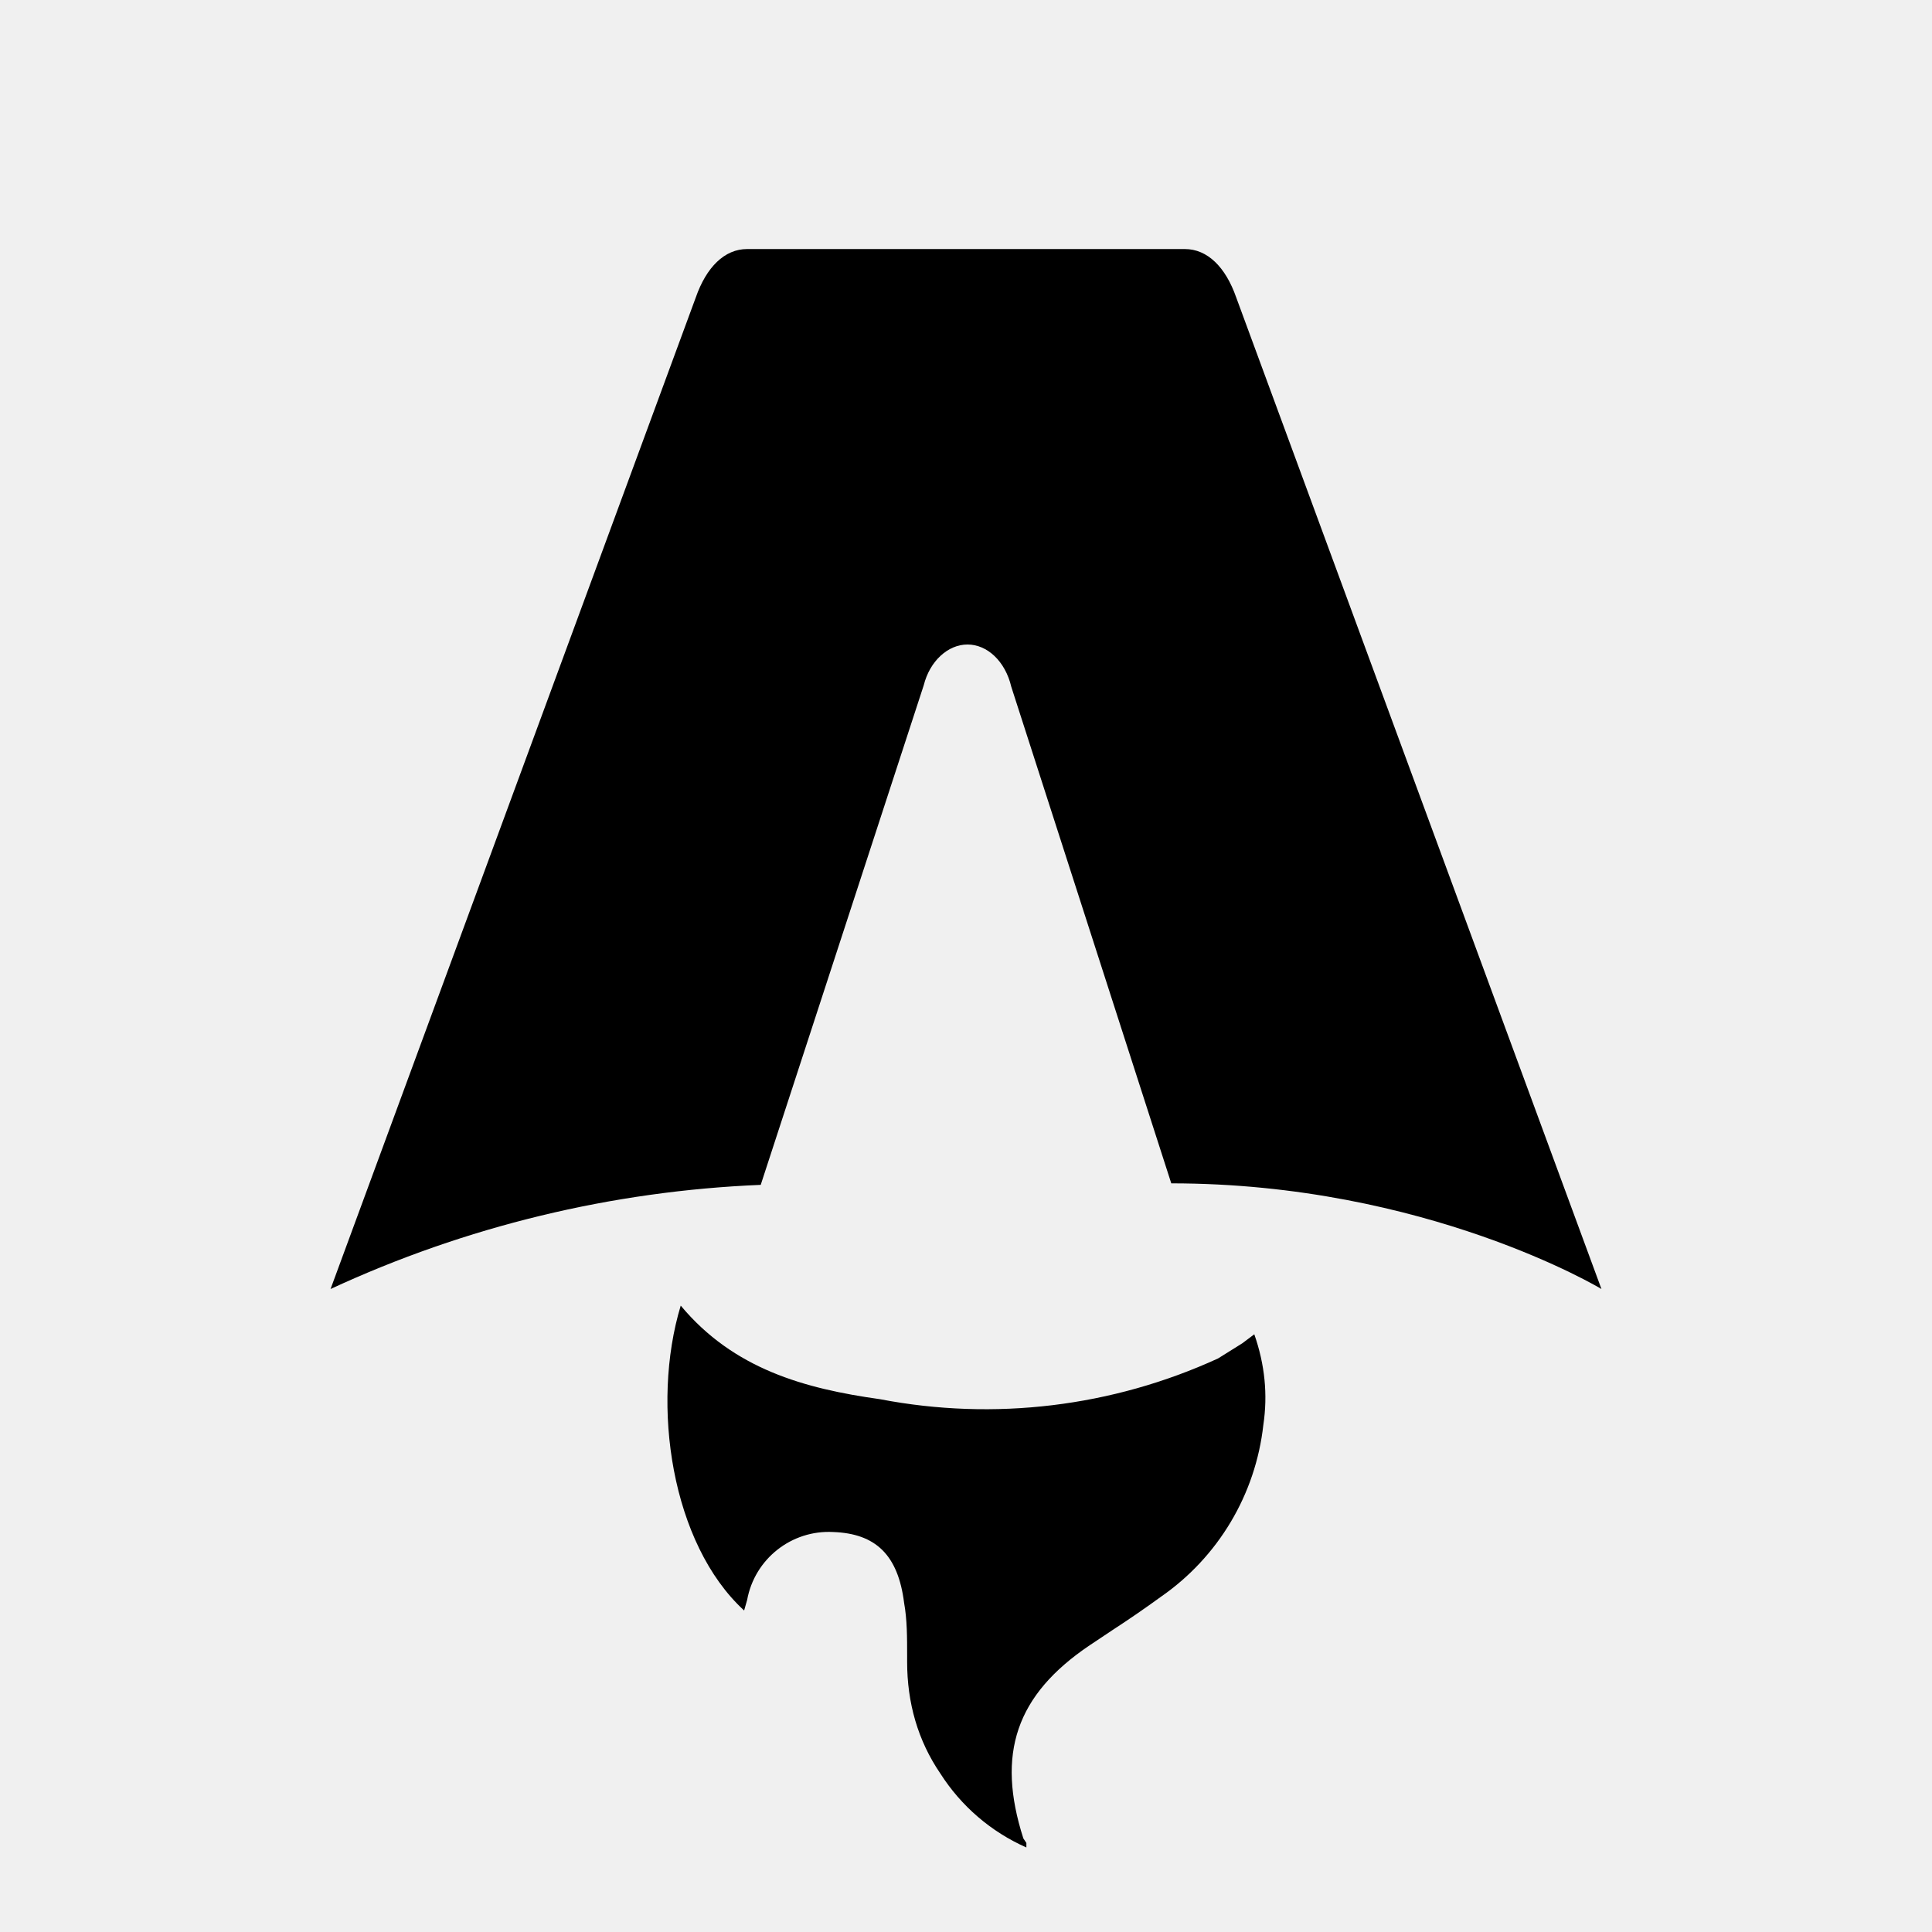
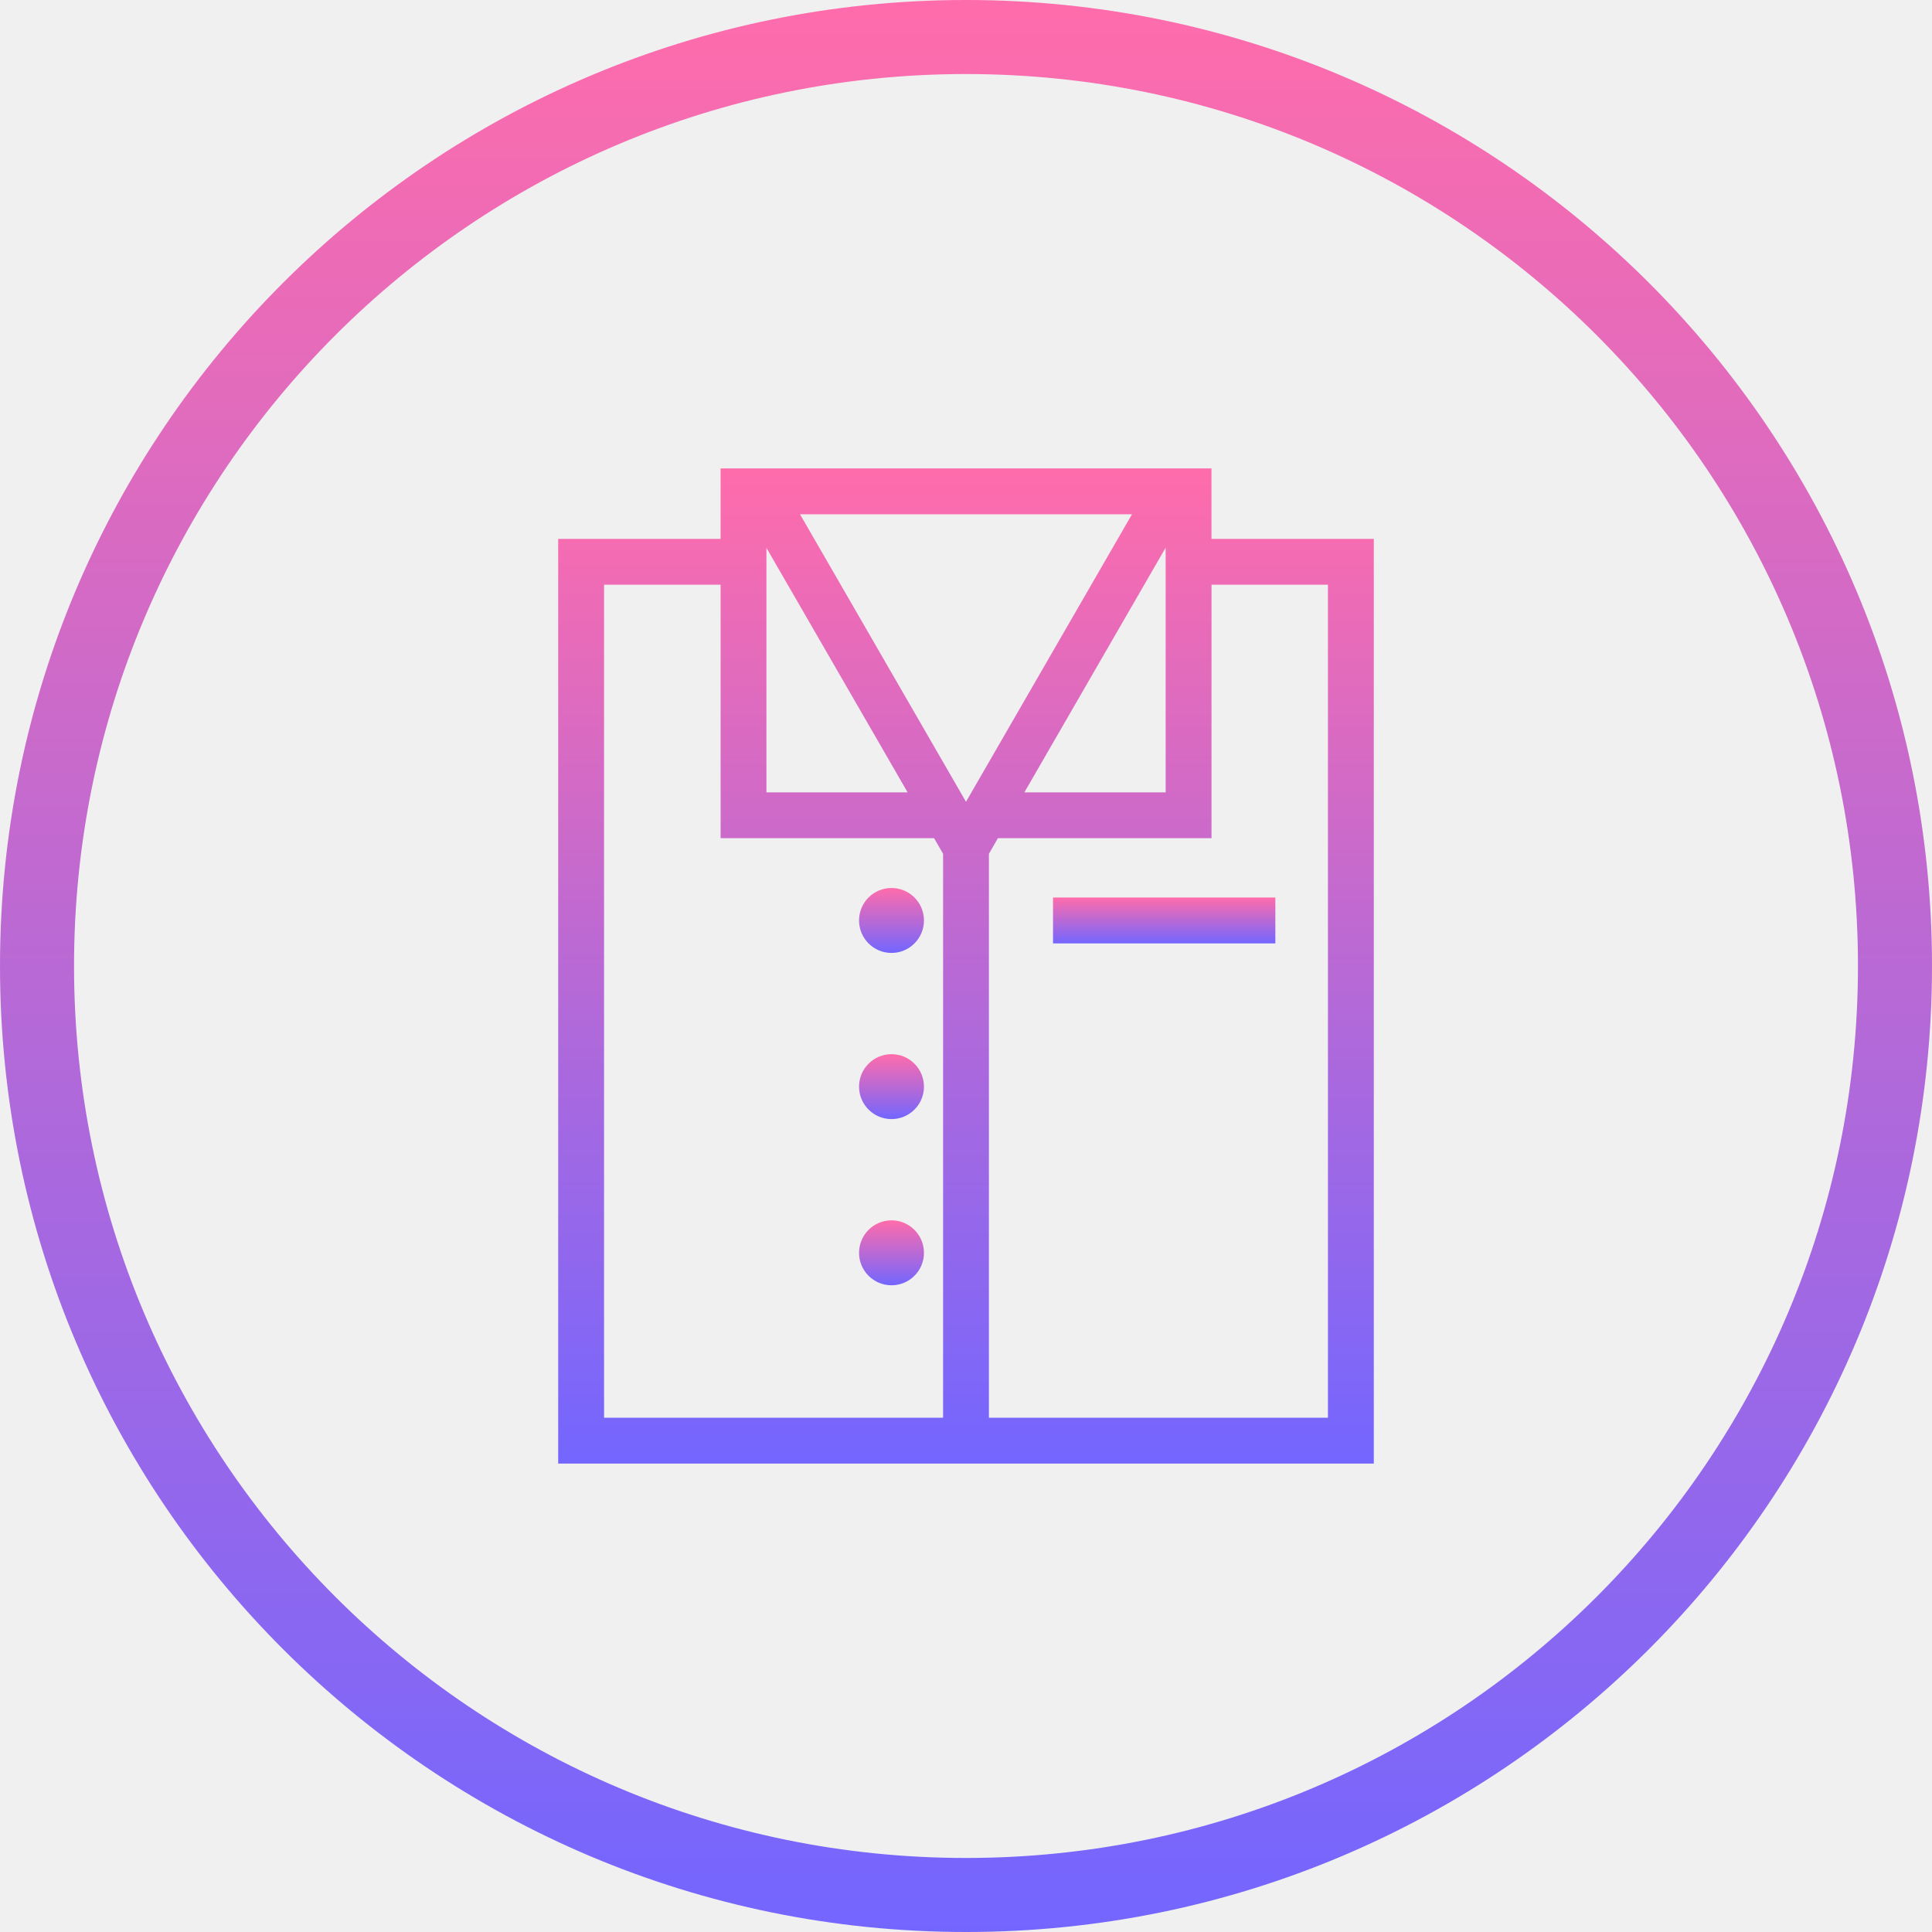
- <svg xmlns="http://www.w3.org/2000/svg" fill="none" viewBox="0 0 128 128">
-   <path d="M50.4 78.5a75.1 75.1 0 0 0-28.5 6.9l24.2-65.7c.7-2 1.9-3.2 3.4-3.2h29c1.5 0 2.7 1.2 3.4 3.2l24.2 65.7s-11.6-7-28.5-7L67 45.5c-.4-1.7-1.6-2.8-2.9-2.8-1.3 0-2.5 1.1-2.9 2.7L50.4 78.5Zm-1.1 28.2Zm-4.2-20.2c-2 6.6-.6 15.8 4.2 20.2a17.5 17.5 0 0 1 .2-.7 5.5 5.5 0 0 1 5.7-4.5c2.8.1 4.3 1.5 4.7 4.7.2 1.1.2 2.3.2 3.5v.4c0 2.7.7 5.2 2.2 7.4a13 13 0 0 0 5.7 4.9v-.3l-.2-.3c-1.8-5.6-.5-9.5 4.4-12.8l1.5-1a73 73 0 0 0 3.2-2.2 16 16 0 0 0 6.8-11.4c.3-2 .1-4-.6-6l-.8.6-1.6 1a37 37 0 0 1-22.4 2.7c-5-.7-9.7-2-13.2-6.2Z" />
-   <style>
-         path { fill: #000; }
-         @media (prefers-color-scheme: dark) {
-             path { fill: #FFF; }
-         }
-     </style>
+ <svg xmlns="http://www.w3.org/2000/svg" width="50" height="50" viewBox="0 0 50 50" fill="none">
+   <g clip-path="url(#clip0_52_115)">
+     <g clip-path="url(#clip1_52_115)">
+       <path d="M0 25C0 11.193 11.193 0 25 0C38.807 0 50 11.193 50 25C50 38.807 38.807 50 25 50C11.193 50 0 38.807 0 25ZM25 48.084C37.749 48.084 48.084 37.749 48.084 25C48.084 12.251 37.749 1.916 25 1.916C12.251 1.916 1.916 12.251 1.916 25C1.916 37.749 12.251 48.084 25 48.084Z" fill="url(#paint0_linear_52_115)" />
+       <g clip-path="url(#clip2_52_115)">
+         <g clip-path="url(#clip3_52_115)">
+           <path d="M31.353 13.946V12.123H18.649V13.946H14.446V37.877H35.554V13.946H31.353ZM19.835 14.178L23.489 20.506H19.835V14.178ZM24.407 36.69H15.633V15.132H18.649V21.692H24.174L24.407 22.096L24.407 36.69ZM20.704 13.309H29.296L25 20.75L20.704 13.309ZM30.167 14.173V20.506H26.511L30.167 14.173ZM34.367 36.69H25.593V22.096L25.826 21.692H31.354V15.132H34.367V36.69Z" fill="url(#paint1_linear_52_115)" />
+           <path d="M33.006 23.228H27.252V24.415H33.006V23.228Z" fill="url(#paint2_linear_52_115)" />
+           <path d="M23.072 24.662C23.536 24.662 23.912 24.285 23.912 23.821C23.912 23.357 23.536 22.981 23.072 22.981C22.608 22.981 22.232 23.357 22.232 23.821C22.232 24.285 22.608 24.662 23.072 24.662Z" fill="url(#paint3_linear_52_115)" />
+           <path d="M23.072 28.962C23.536 28.962 23.912 28.586 23.912 28.122C23.912 27.658 23.536 27.282 23.072 27.282C22.608 27.282 22.232 27.658 22.232 28.122C22.232 28.586 22.608 28.962 23.072 28.962Z" fill="url(#paint4_linear_52_115)" />
+           <path d="M23.072 33.263C23.536 33.263 23.912 32.887 23.912 32.423C23.912 31.959 23.536 31.582 23.072 31.582C22.608 31.582 22.232 31.959 22.232 32.423C22.232 32.887 22.608 33.263 23.072 33.263Z" fill="url(#paint5_linear_52_115)" />
+         </g>
+       </g>
+     </g>
+   </g>
+   <defs>
+     <linearGradient id="paint0_linear_52_115" x1="25" y1="0" x2="25" y2="50" gradientUnits="userSpaceOnUse">
+       <stop stop-color="#FF6CAB" />
+       <stop offset="1" stop-color="#7366FF" />
+     </linearGradient>
+     <linearGradient id="paint1_linear_52_115" x1="25" y1="12.123" x2="25" y2="37.877" gradientUnits="userSpaceOnUse">
+       <stop stop-color="#FF6CAB" />
+       <stop offset="1" stop-color="#7366FF" />
+     </linearGradient>
+     <linearGradient id="paint2_linear_52_115" x1="30.129" y1="23.228" x2="30.129" y2="24.415" gradientUnits="userSpaceOnUse">
+       <stop stop-color="#FF6CAB" />
+       <stop offset="1" stop-color="#7366FF" />
+     </linearGradient>
+     <linearGradient id="paint3_linear_52_115" x1="23.072" y1="22.981" x2="23.072" y2="24.662" gradientUnits="userSpaceOnUse">
+       <stop stop-color="#FF6CAB" />
+       <stop offset="1" stop-color="#7366FF" />
+     </linearGradient>
+     <linearGradient id="paint4_linear_52_115" x1="23.072" y1="27.282" x2="23.072" y2="28.962" gradientUnits="userSpaceOnUse">
+       <stop stop-color="#FF6CAB" />
+       <stop offset="1" stop-color="#7366FF" />
+     </linearGradient>
+     <linearGradient id="paint5_linear_52_115" x1="23.072" y1="31.582" x2="23.072" y2="33.263" gradientUnits="userSpaceOnUse">
+       <stop stop-color="#FF6CAB" />
+       <stop offset="1" stop-color="#7366FF" />
+     </linearGradient>
+     <clipPath id="clip0_52_115">
+       <rect width="50" height="50" fill="white" />
+     </clipPath>
+     <clipPath id="clip1_52_115">
+       <rect width="50" height="50" fill="white" />
+     </clipPath>
+     <clipPath id="clip2_52_115">
+       <rect width="21.108" height="25.753" fill="white" transform="translate(14.4461 12.1235)" />
+     </clipPath>
+     <clipPath id="clip3_52_115">
+       <rect width="21.108" height="25.753" fill="white" transform="translate(14.4461 12.1235)" />
+     </clipPath>
+   </defs>
</svg>
